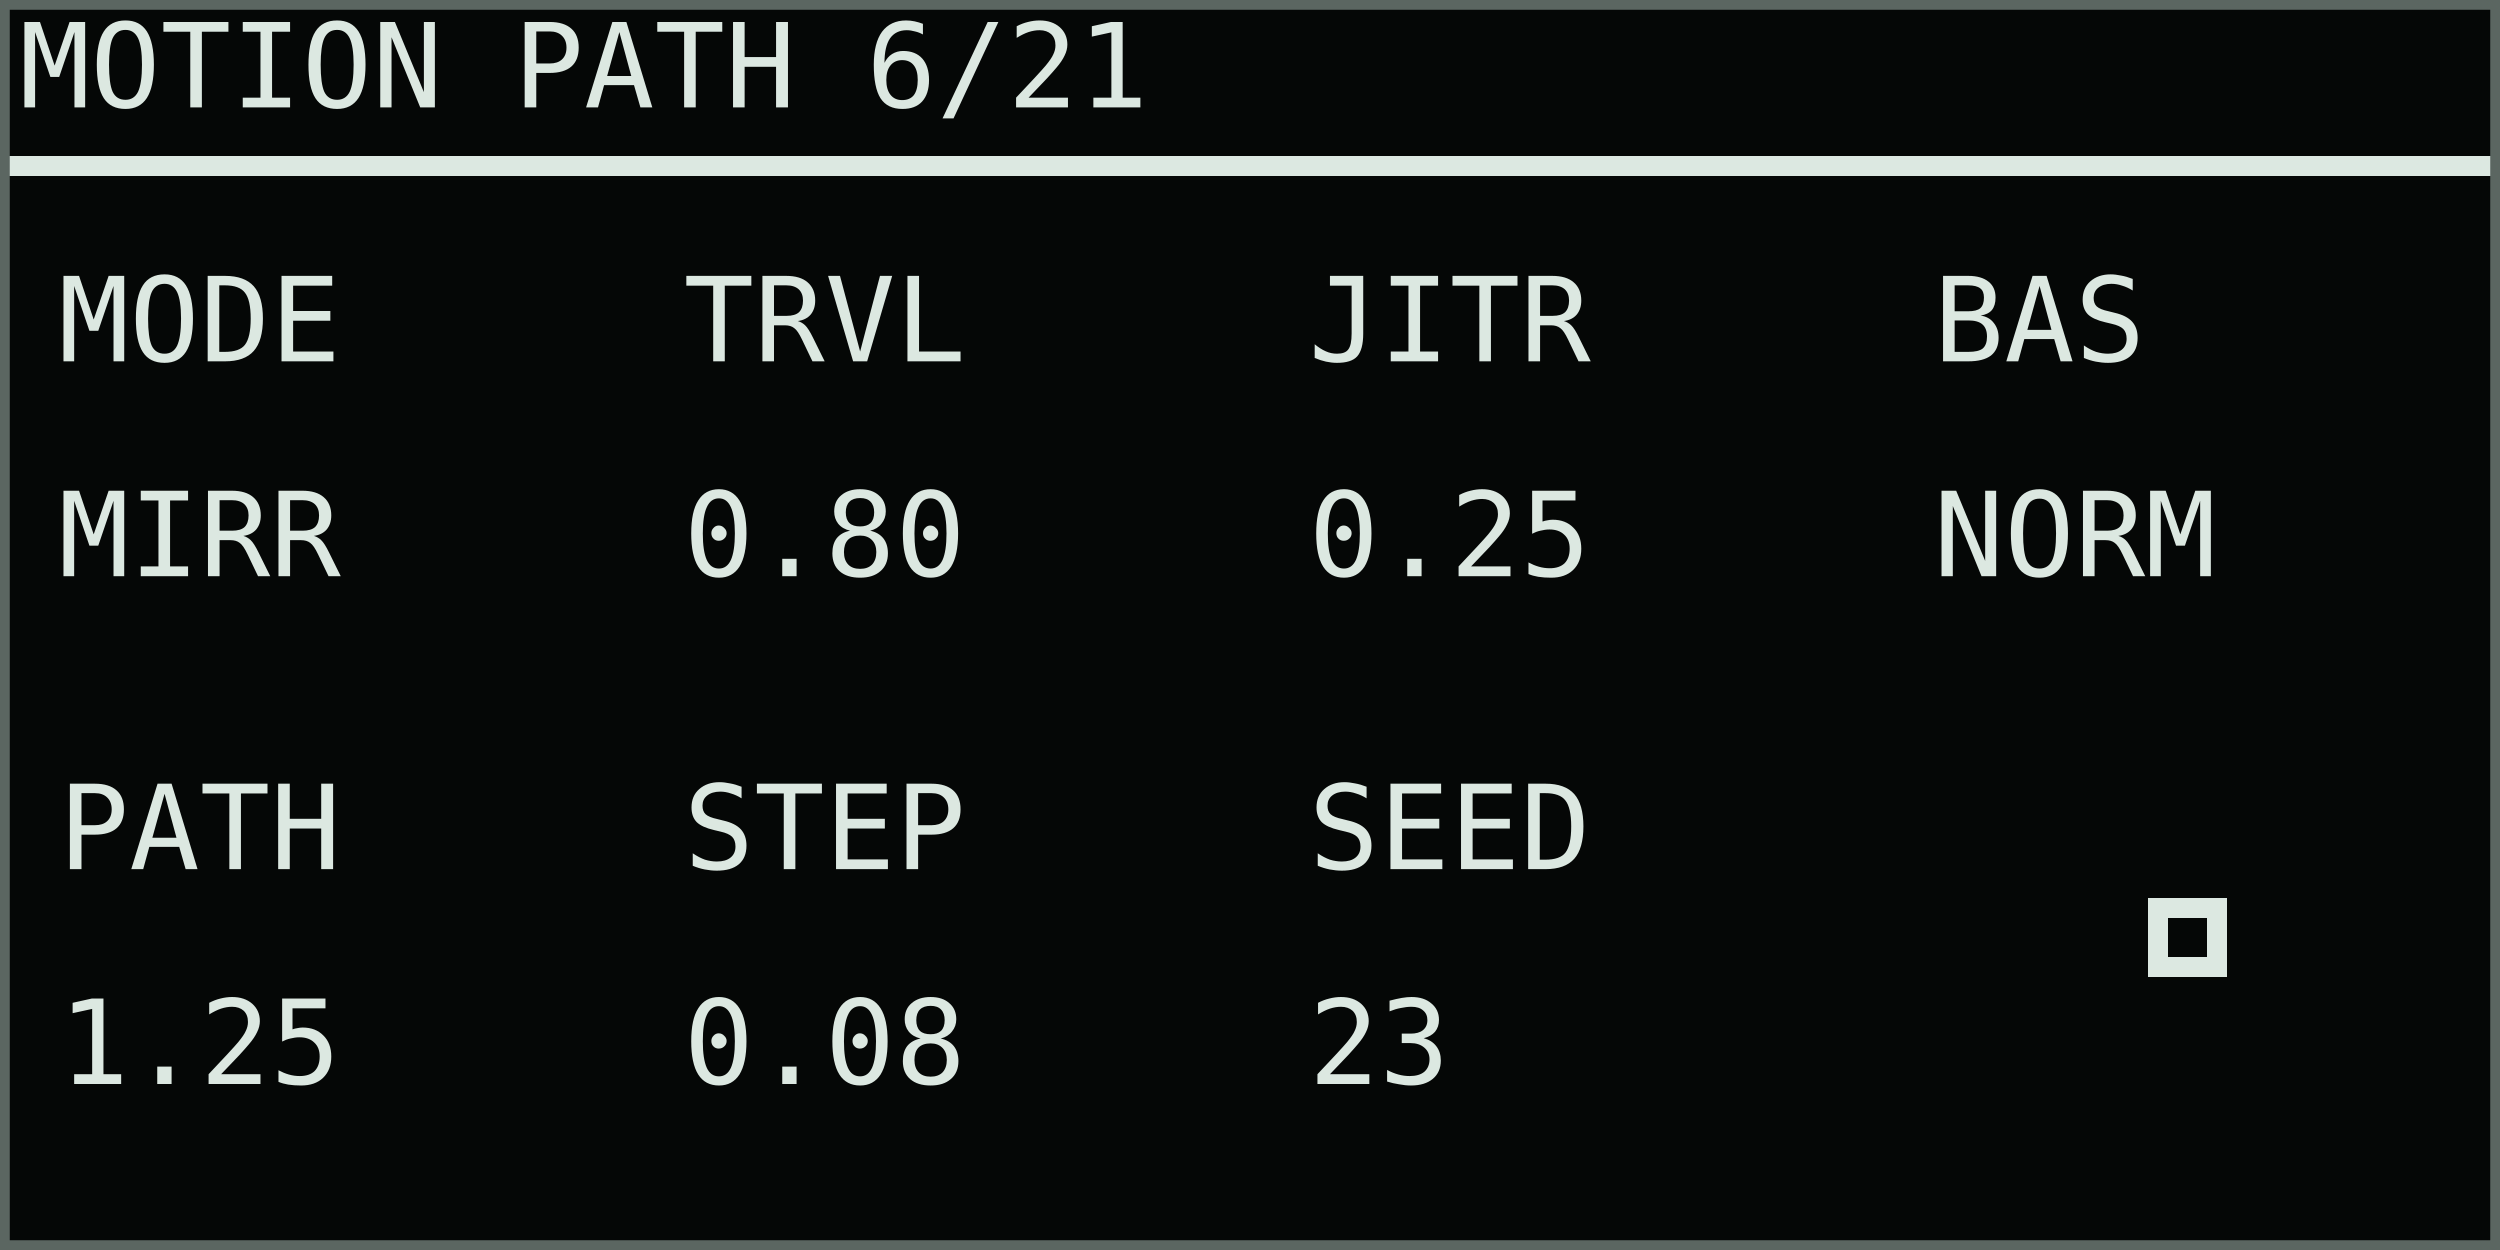
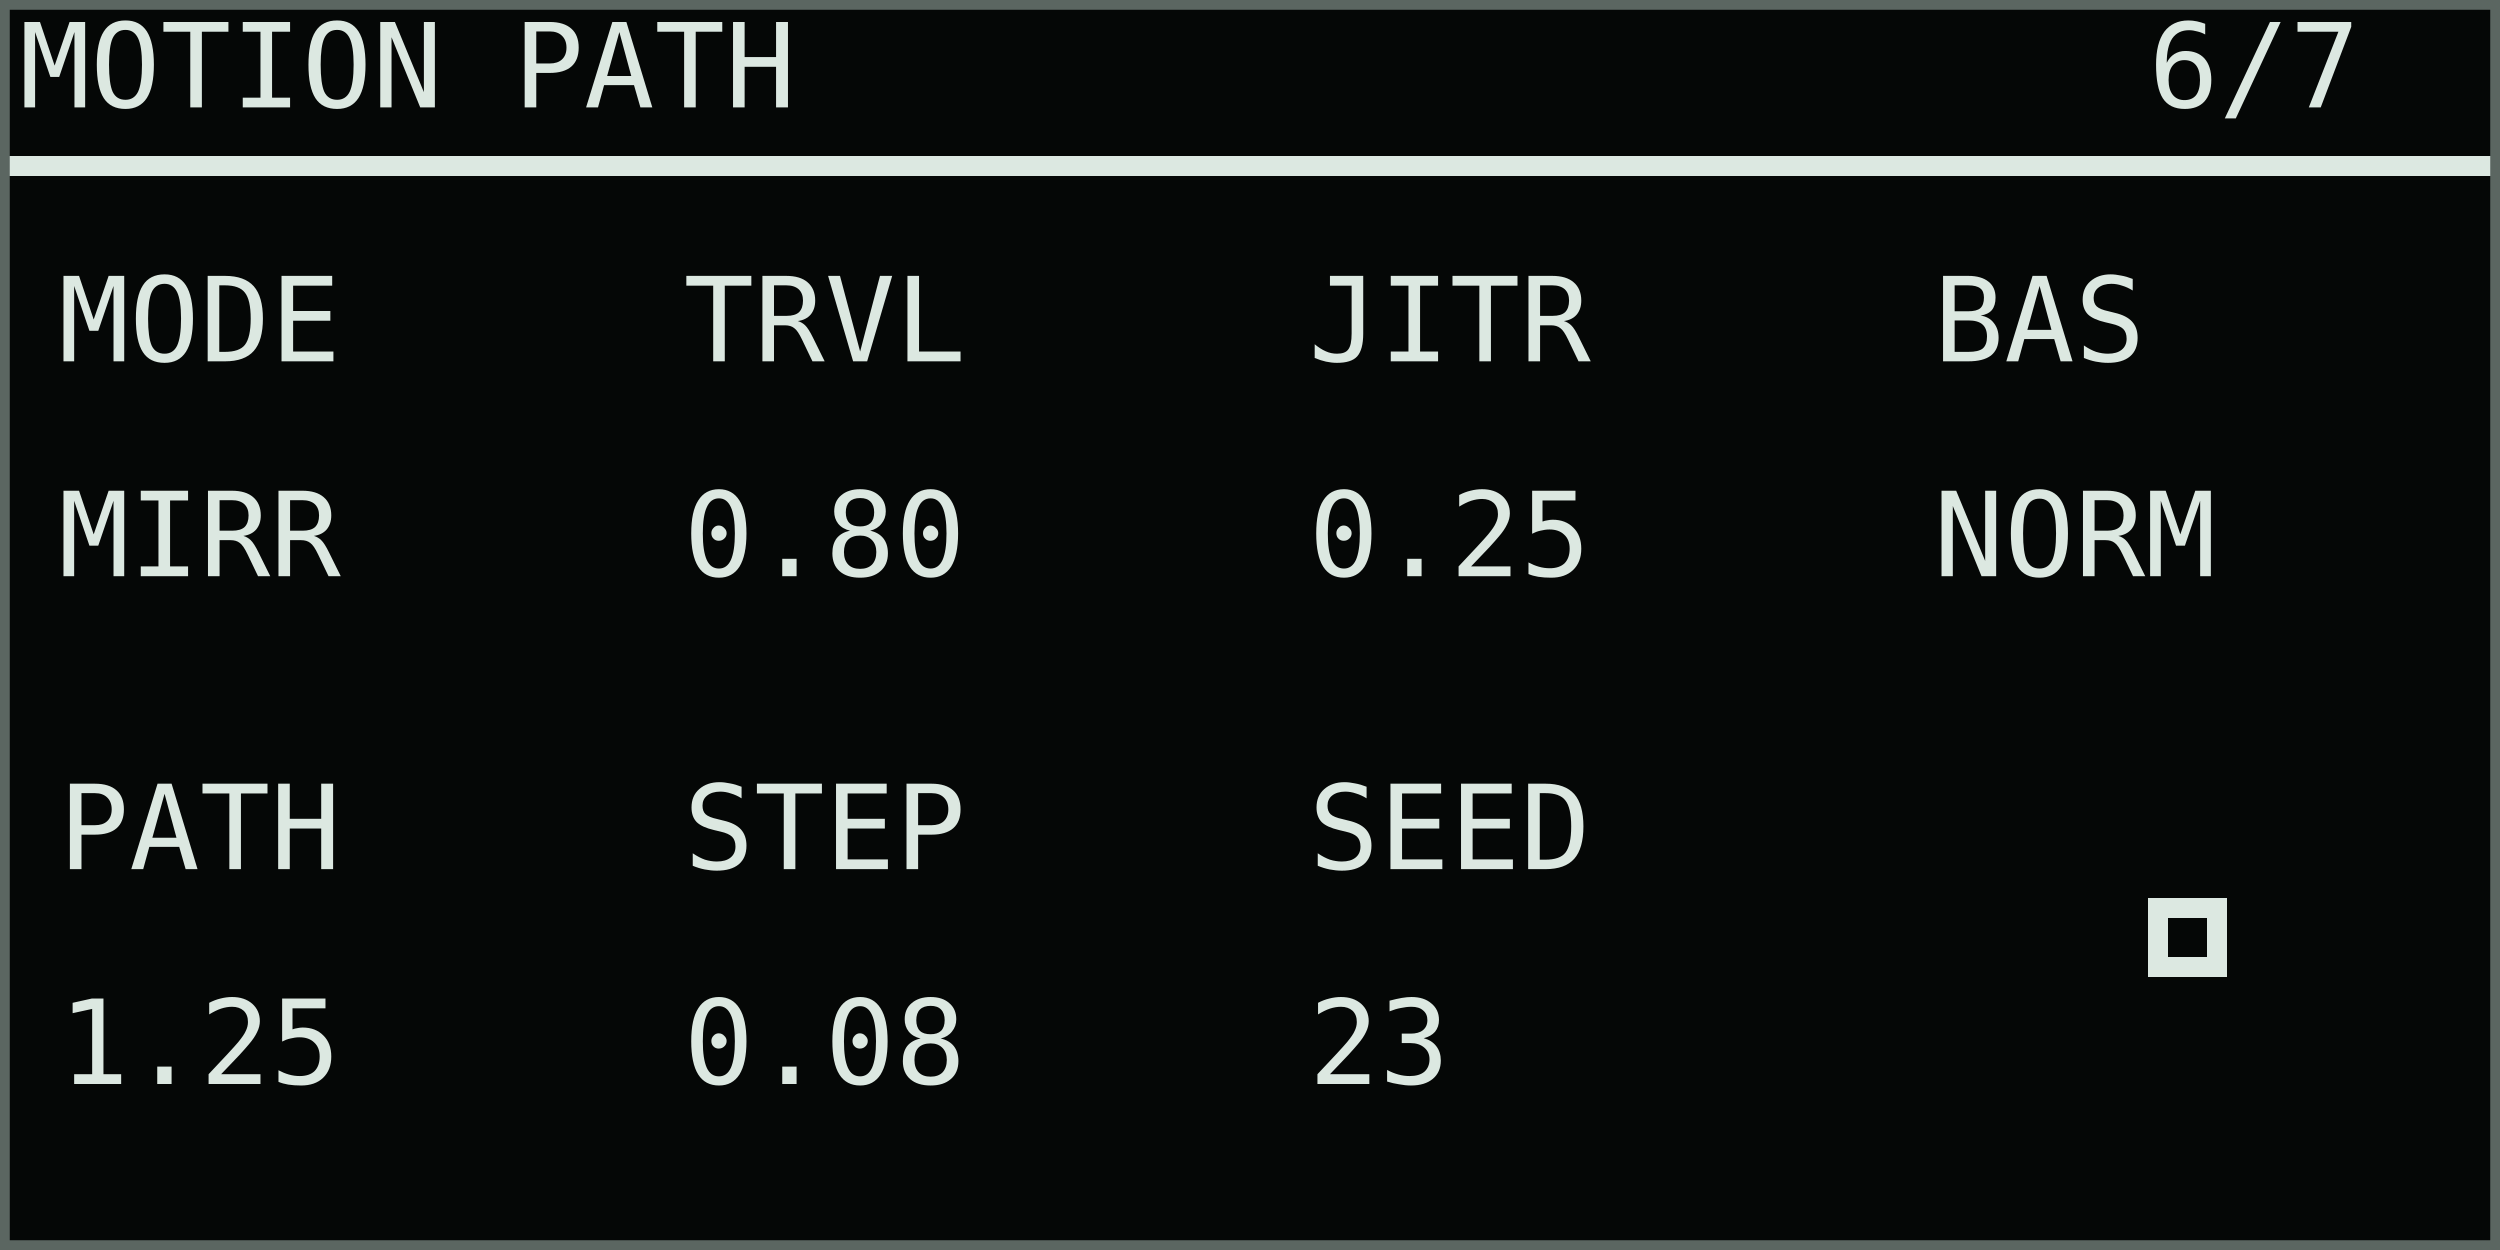
<svg xmlns="http://www.w3.org/2000/svg" width="768" height="384" viewBox="0 0 128 64" role="img" aria-labelledby="title desc">
  <rect width="128" height="64" fill="#050706" />
  <g shape-rendering="crispEdges" font-family="DejaVu Sans Mono, IBM Plex Mono, monospace" font-size="6" font-style="normal" font-weight="400" text-rendering="geometricPrecision">
-     <text x="1" y="5.5" fill="#dce8e1">MOTION PATH 6/21</text>
+     <text x="1" y="5.5" fill="#dce8e1">MOTION PATH</text>
+     <text x="110" y="5.5" fill="#dce8e1">6/7</text>
    <rect x="0" y="8" width="128" height="1" fill="#dce8e1" />
    <text x="3" y="18.5" fill="#dce8e1">MODE</text>
    <text x="3" y="29.5" fill="#dce8e1">MIRR</text>
    <text x="35" y="18.5" fill="#dce8e1">TRVL</text>
    <text x="35" y="29.5" fill="#dce8e1">0.80</text>
    <text x="67" y="18.5" fill="#dce8e1">JITR</text>
    <text x="67" y="29.5" fill="#dce8e1">0.25</text>
    <text x="99" y="18.5" fill="#dce8e1">BAS</text>
    <text x="99" y="29.5" fill="#dce8e1">NORM</text>
    <text x="3" y="44.5" fill="#dce8e1">PATH</text>
    <text x="3" y="55.5" fill="#dce8e1">1.25</text>
    <text x="35" y="44.5" fill="#dce8e1">STEP</text>
    <text x="35" y="55.5" fill="#dce8e1">0.08</text>
    <text x="67" y="44.5" fill="#dce8e1">SEED</text>
    <text x="67" y="55.5" fill="#dce8e1">23</text>
    <rect x="110" y="46" width="4" height="4" fill="#dce8e1" />
    <rect x="111" y="47" width="2" height="2" fill="#050706" />
  </g>
  <rect x="0.25" y="0.25" width="127.5" height="63.5" fill="none" stroke="#5b6661" stroke-width="0.5" />
</svg>
